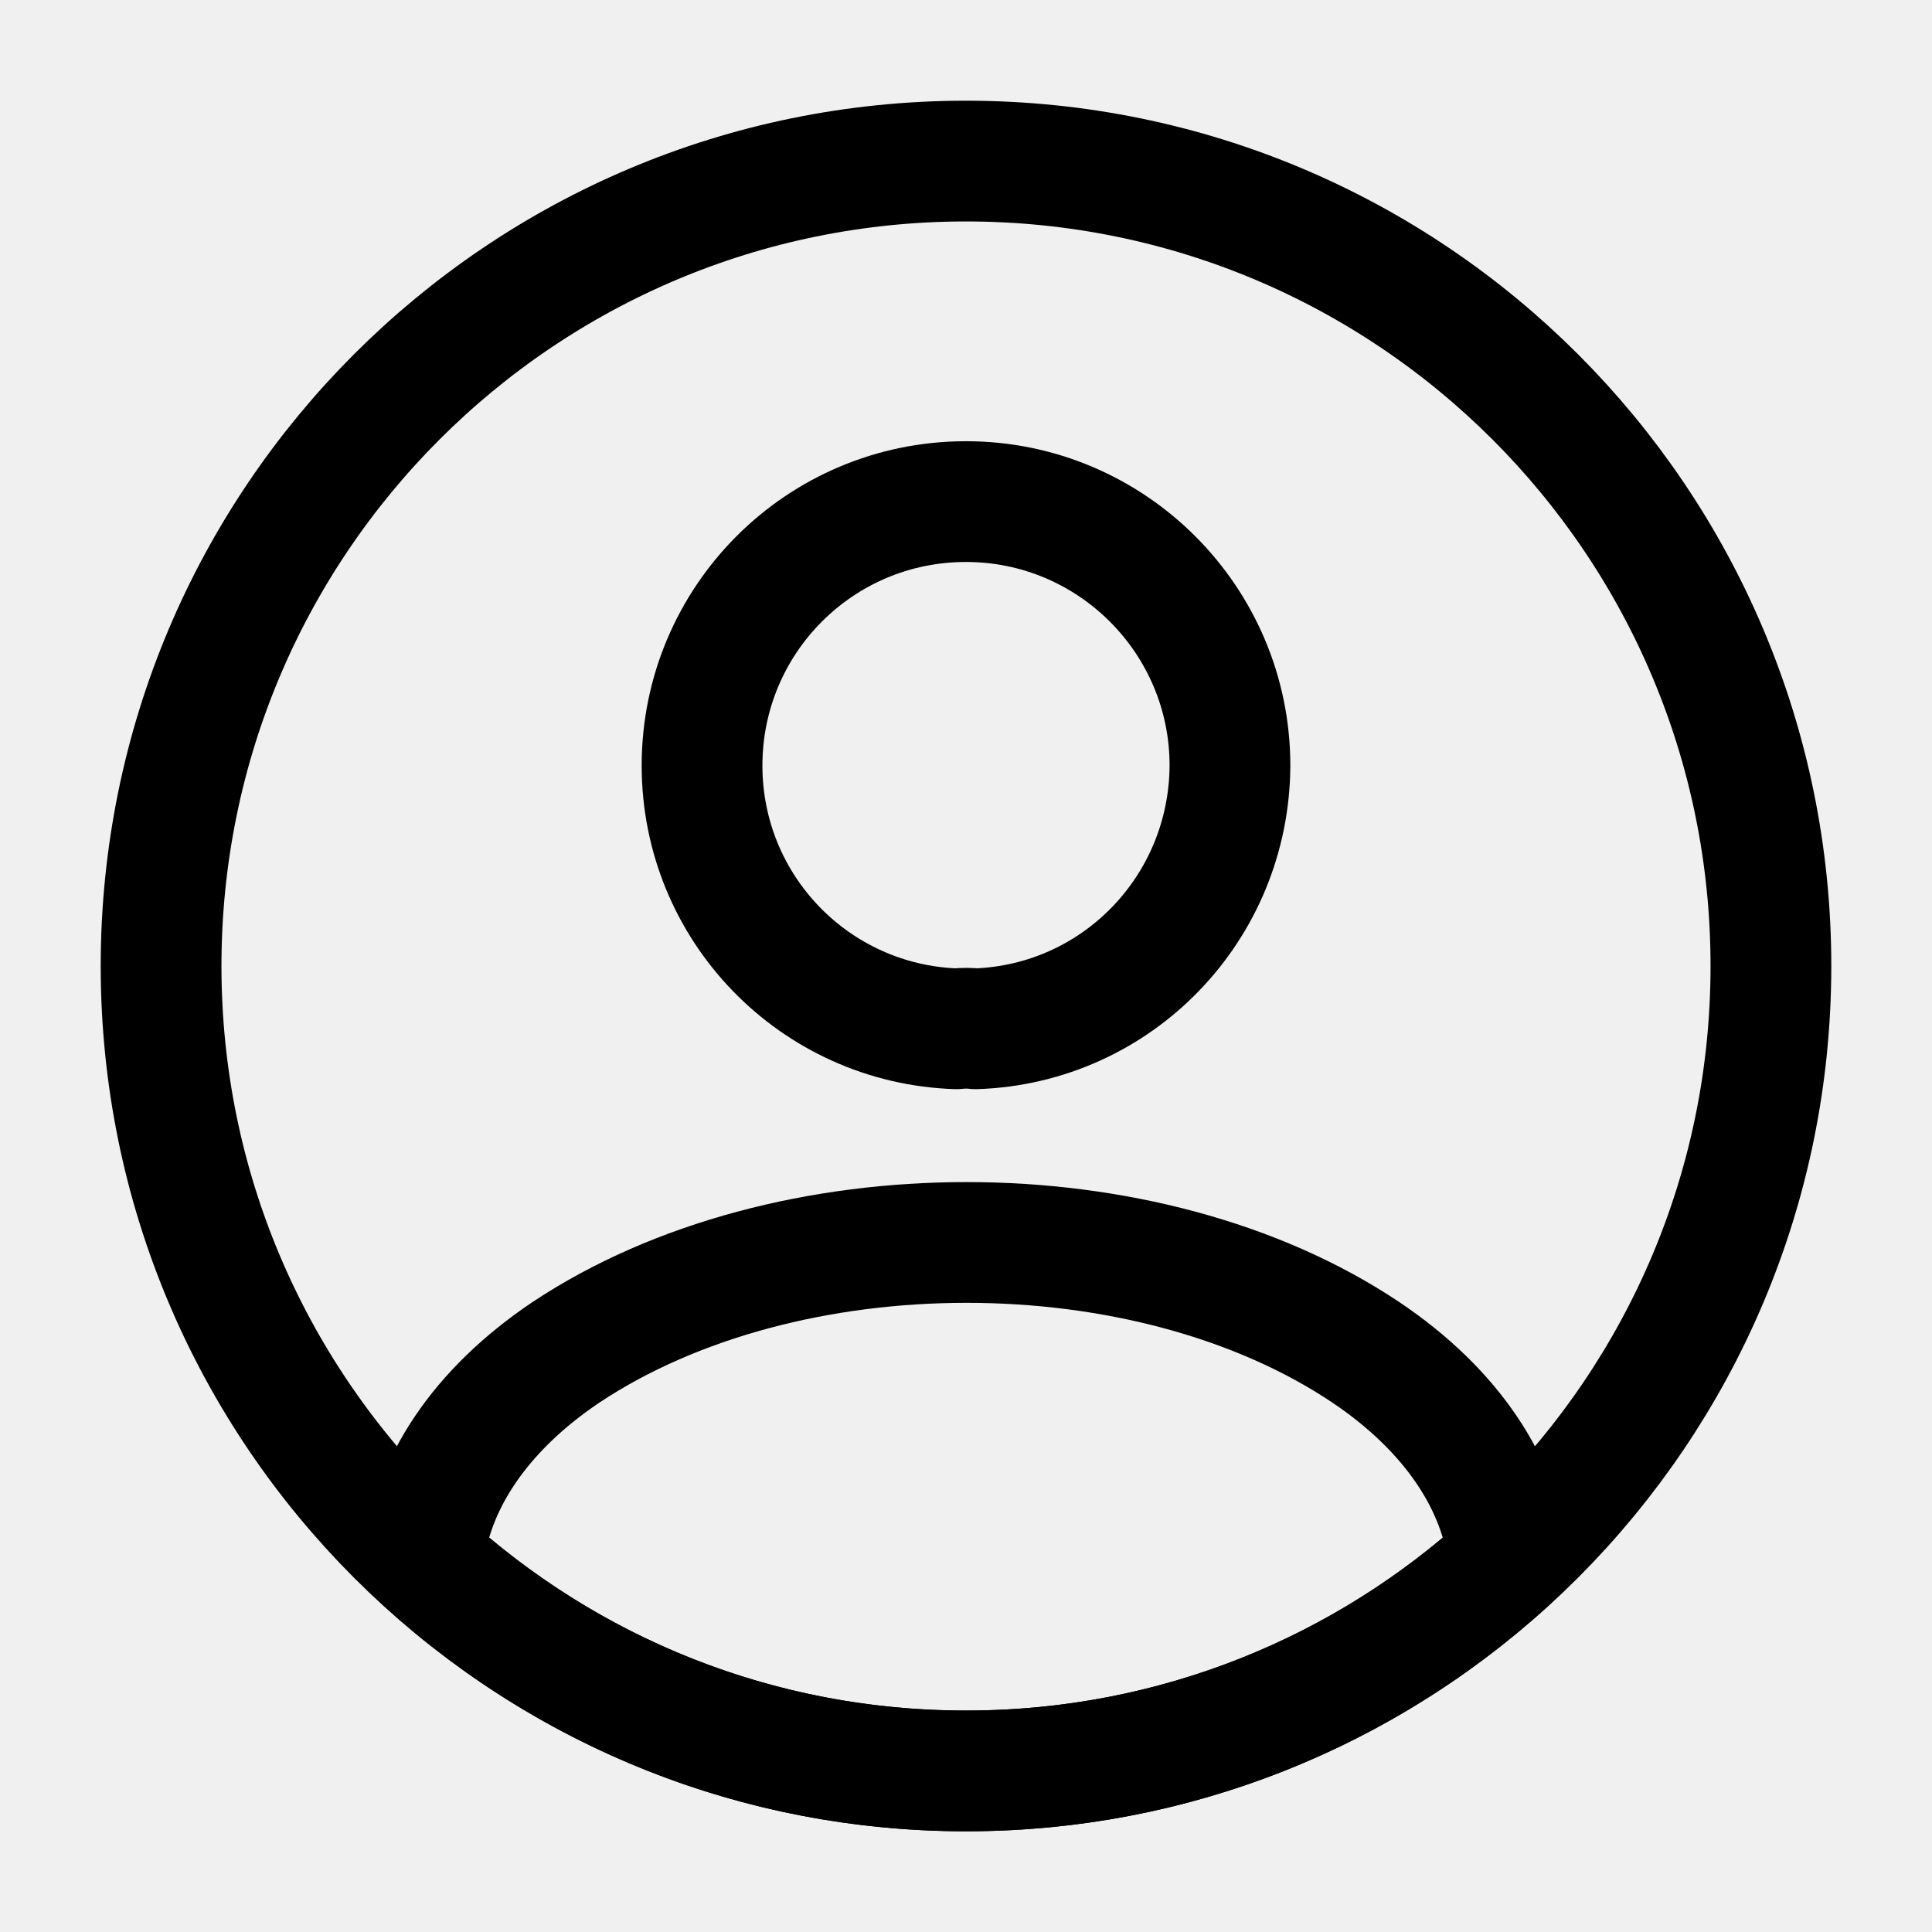
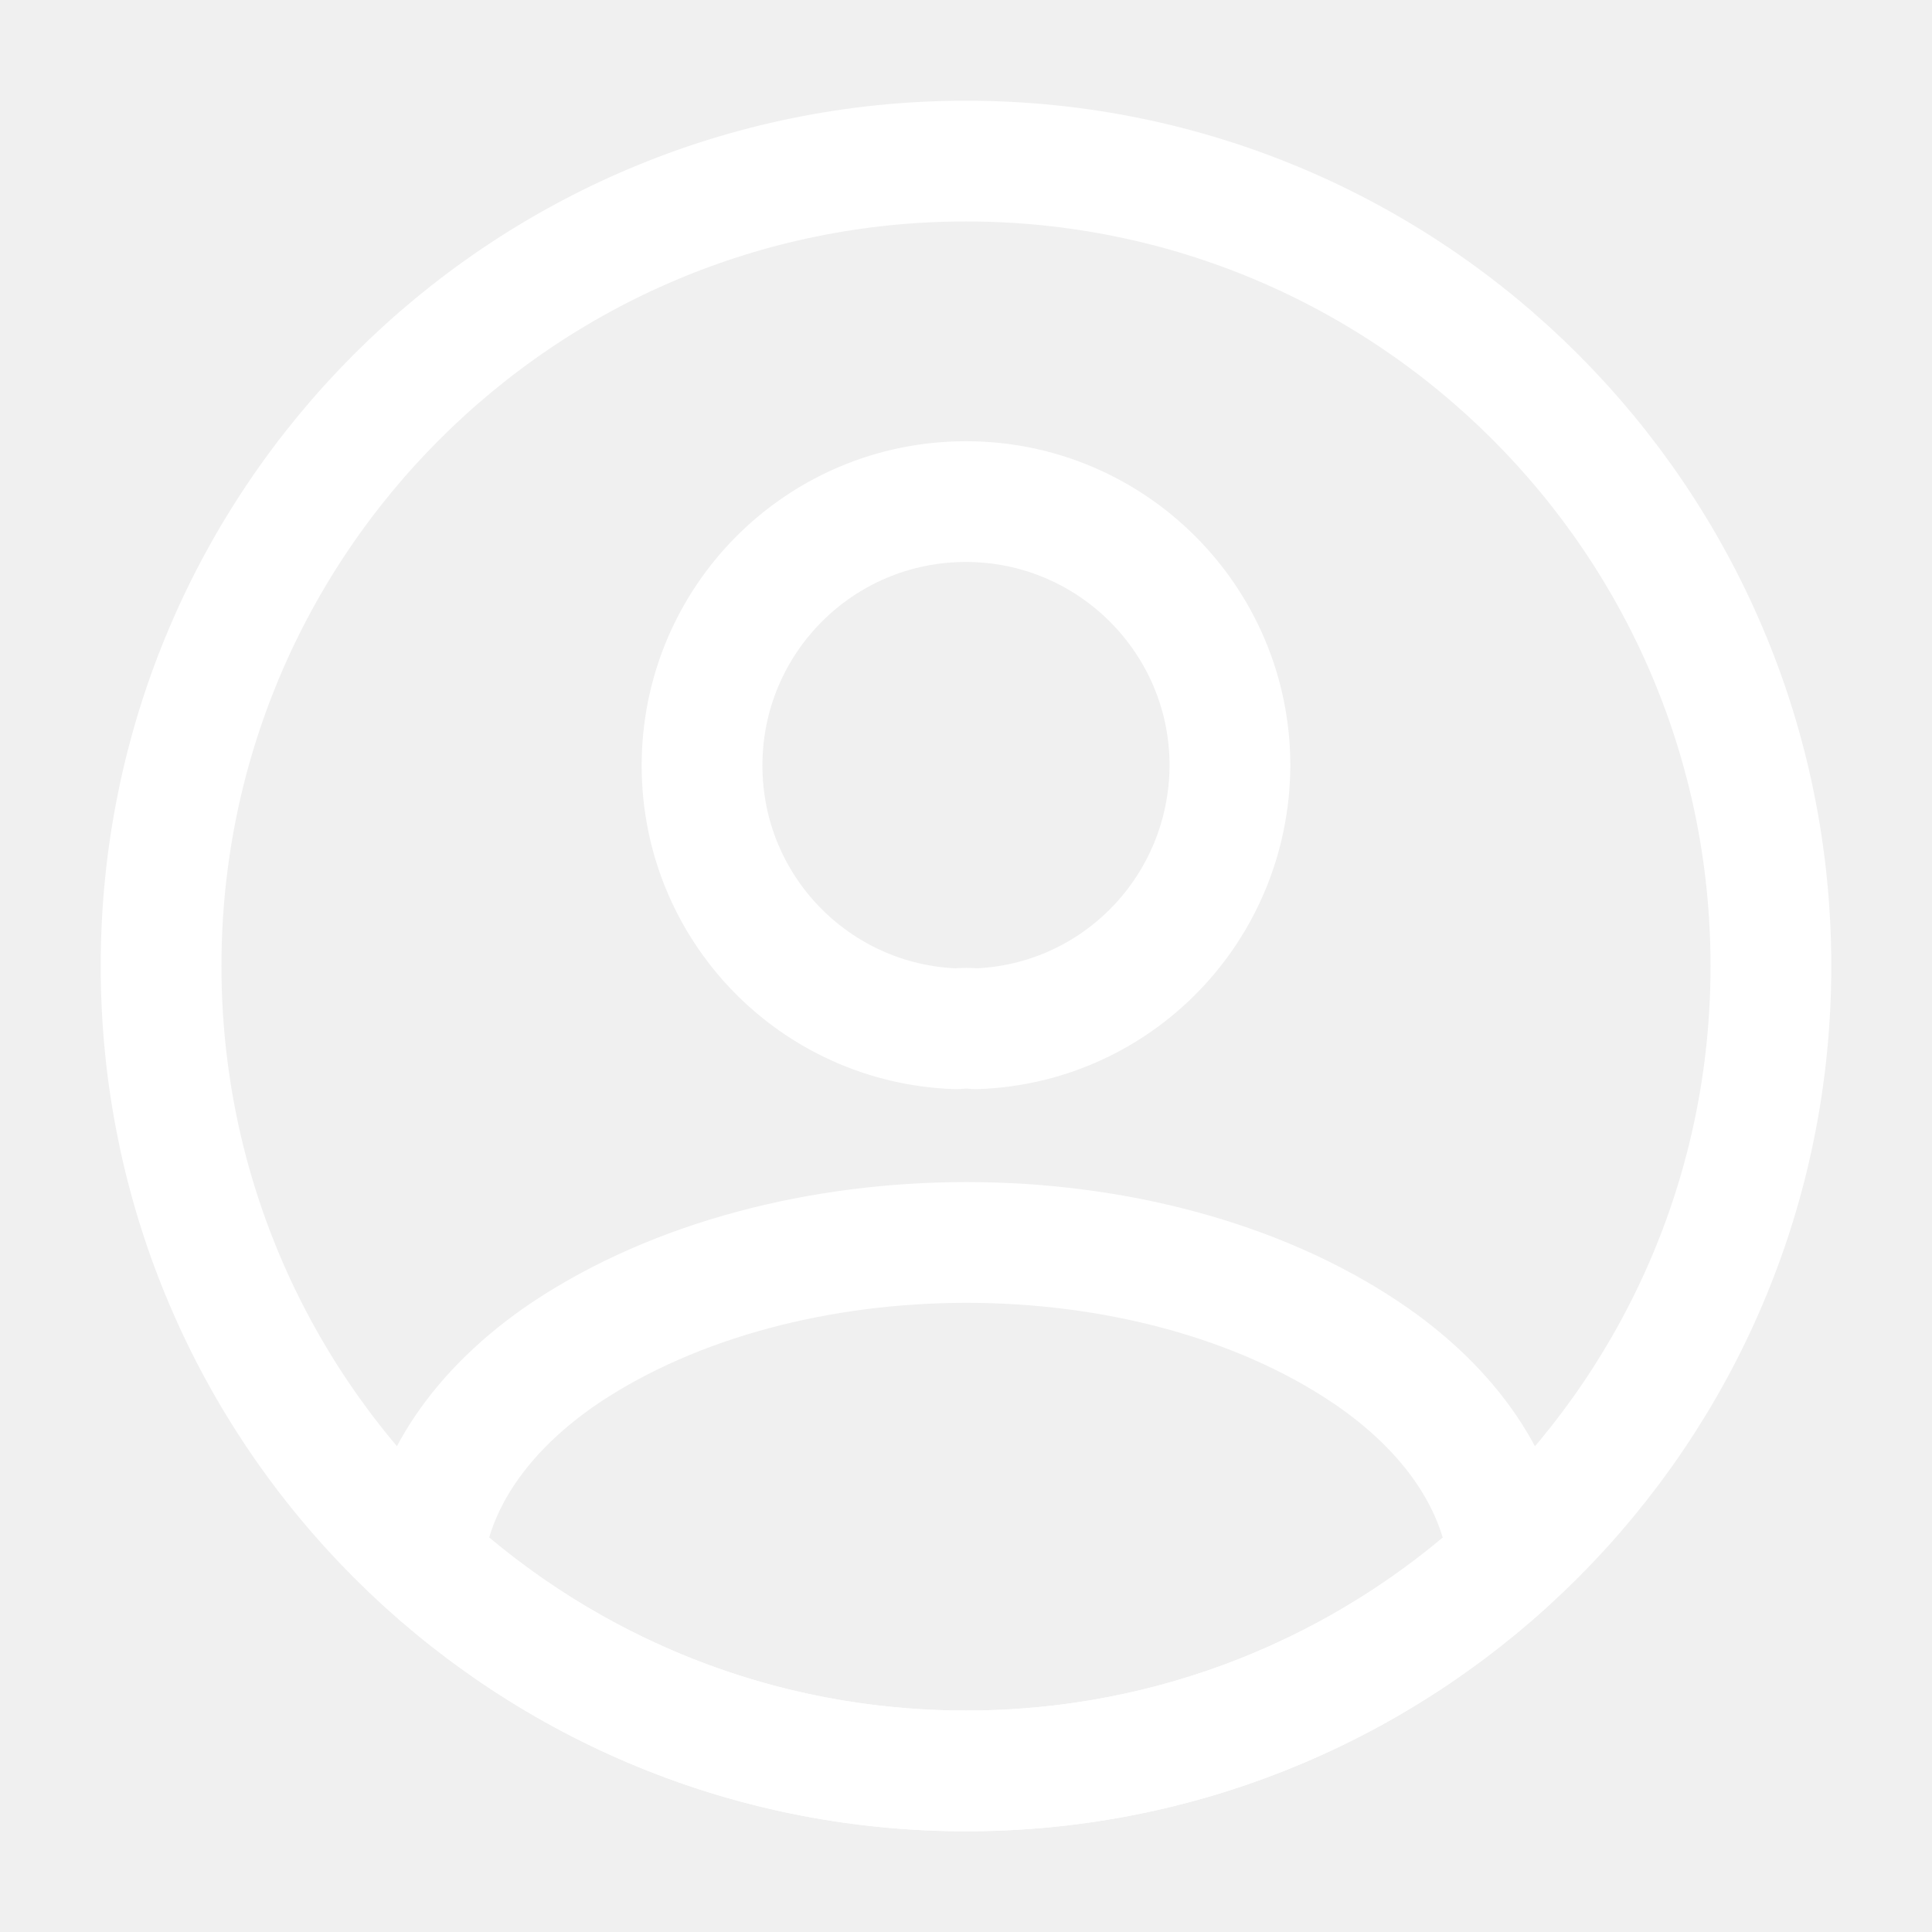
<svg xmlns="http://www.w3.org/2000/svg" version="1.1" id="Layer_1" x="0px" y="0px" viewBox="0 0 800 800" style="enable-background:new 0 0 800 800;" xml:space="preserve">
  <style type="text/css">
- 	.st0{fill:none;stroke:#000000;stroke-width:50;stroke-linecap:round;stroke-linejoin:round;stroke-miterlimit:133.333;}
+ 	.st0{fill:none;stroke:#FFFFFF;stroke-width:50;stroke-linecap:round;stroke-linejoin:round;stroke-miterlimit:133.333;}
</style>
  <path class="st0" d="M404,426c-2.3-0.3-5.3-0.3-8,0c-58.7-2-105.3-50-105.3-109c0-60.3,48.7-109.3,109.3-109.3  c60.3,0,109.3,49,109.3,109.3C509,376,462.7,424,404,426z" />
-   <path class="st0" d="M624.7,646c-59.3,54.3-138,87.3-224.7,87.3c-86.7,0-165.3-33-224.7-87.3c3.3-31.3,23.3-62,59-86  c91.3-60.7,240.7-60.7,331.3,0C601.3,584,621.3,614.7,624.7,646z" />
-   <path class="st0" d="M400,733.3c184.1,0,333.3-149.2,333.3-333.3c0-184.1-149.2-333.3-333.3-333.3C215.9,66.7,66.7,215.9,66.7,400  C66.7,584.1,215.9,733.3,400,733.3z" />
+   <path class="st0" d="M624.7,646c-59.3,54.3-138,87.3-224.7,87.3s-165.3-33-224.7-87.3c3.3-31.3,23.3-62,59-86  c91.3-60.7,240.7-60.7,331.3,0C601.3,584,621.3,614.7,624.7,646z" />
+   <path class="st0" d="M400,733.3c184.1,0,333.3-149.2,333.3-333.3S584.1,66.7,400,66.7C215.9,66.7,66.7,215.9,66.7,400  S215.9,733.3,400,733.3z" />
</svg>
